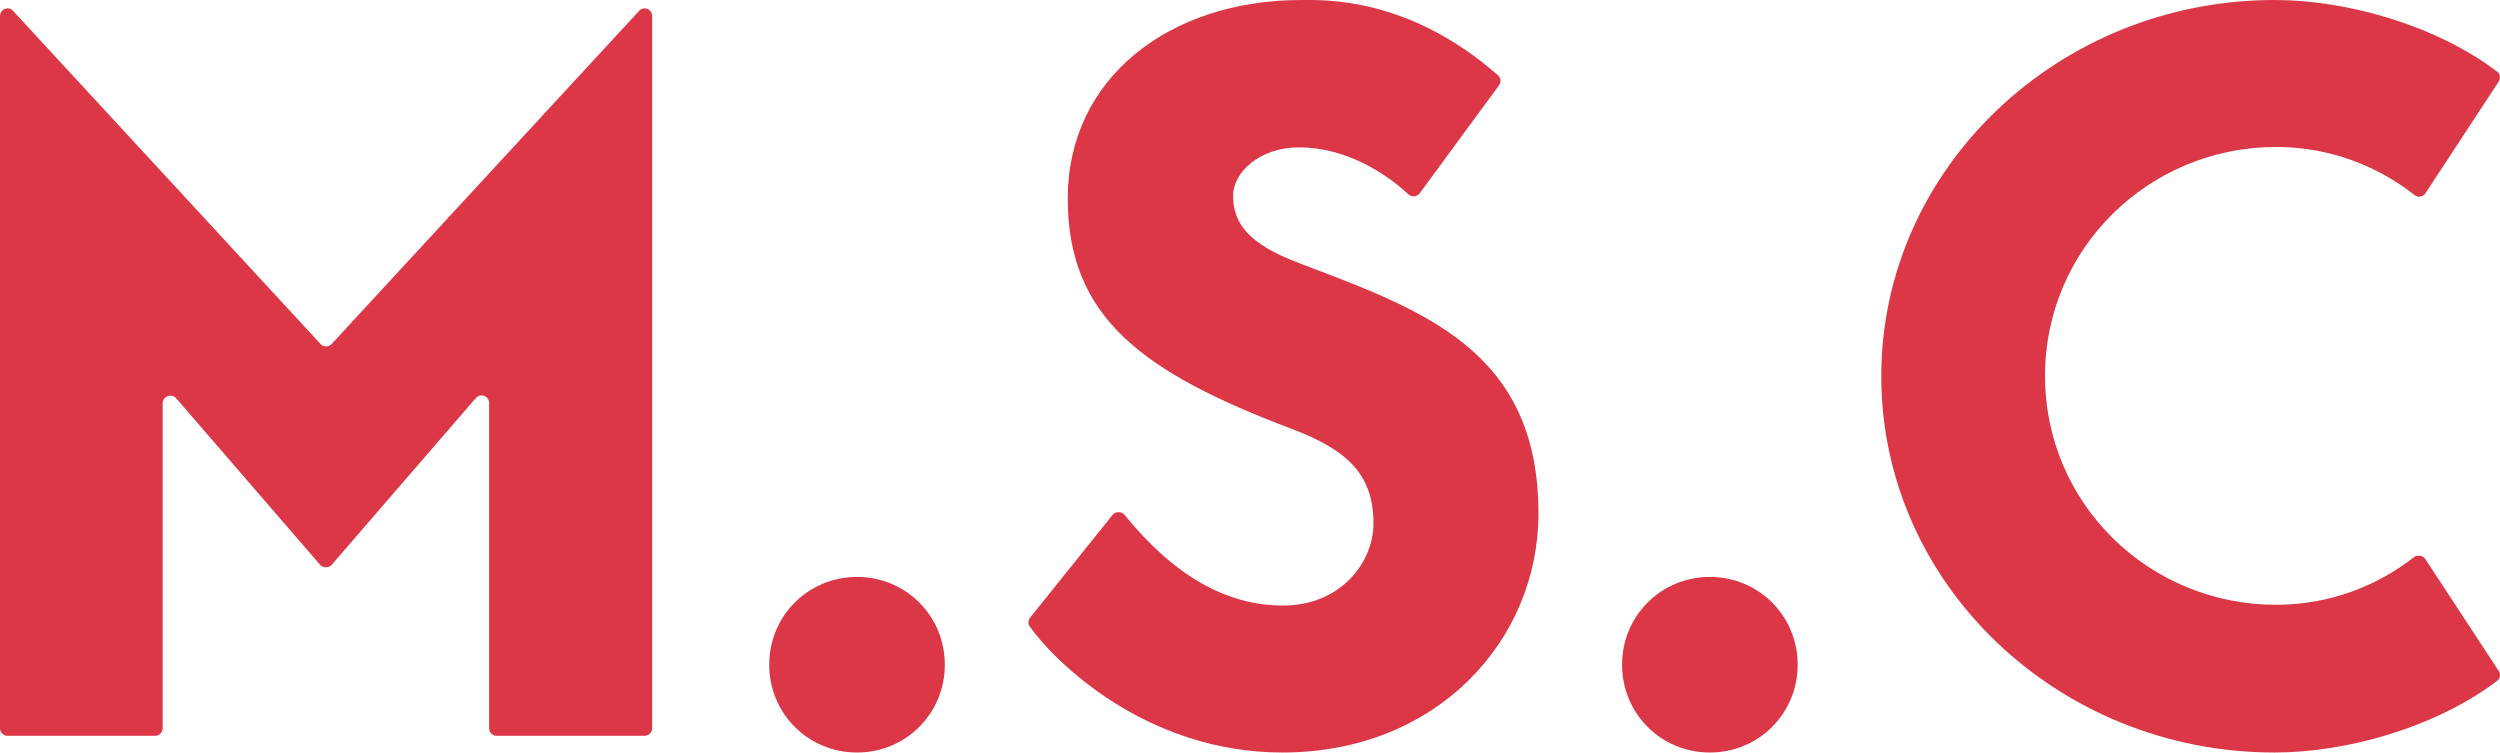
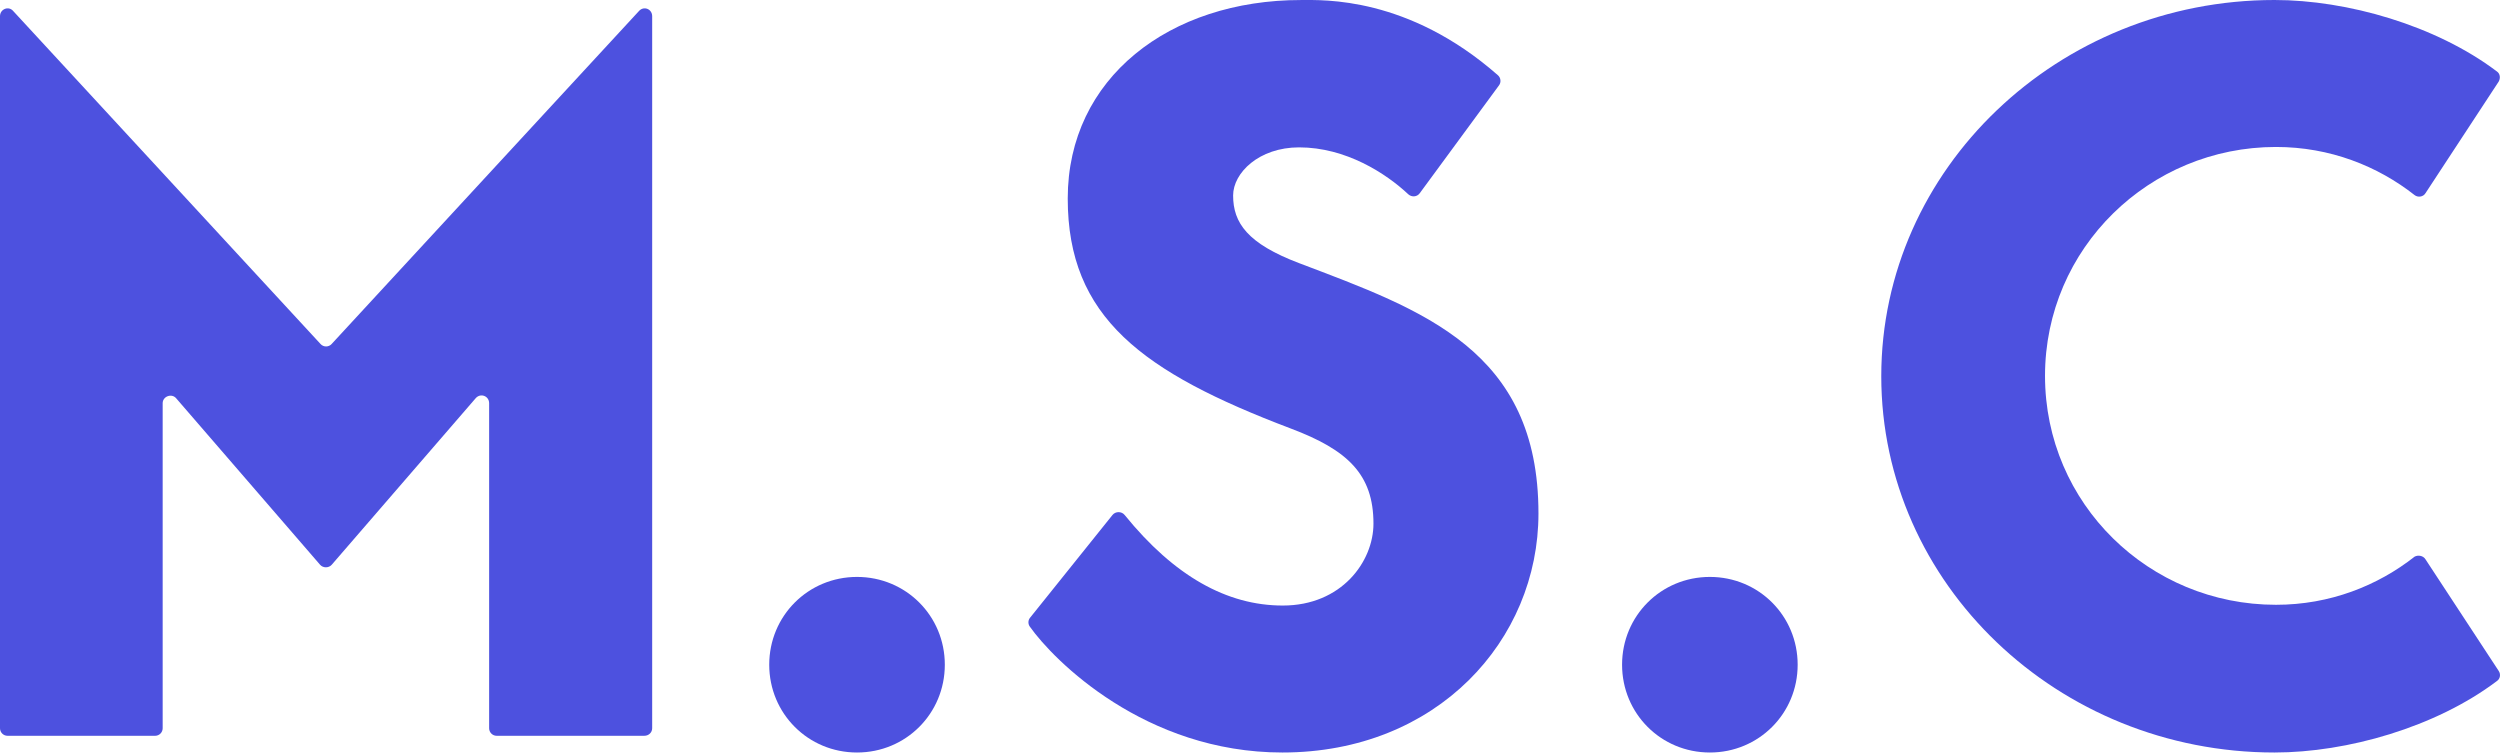
<svg xmlns="http://www.w3.org/2000/svg" width="299" height="90" viewBox="0 0 299 90" fill="none">
-   <path d="M77.059 88H59.397C58.904 88 58.5 87.594 58.5 87.097V48.221C58.5 47.363 57.469 46.957 56.886 47.634L39.672 67.546C39.314 67.952 38.641 67.952 38.283 67.546L21.069 47.634C20.531 47.002 19.455 47.408 19.455 48.221V87.097C19.455 87.594 19.052 88 18.559 88H0.897C0.403 88 0 87.594 0 87.097V1.94C0 1.082 1.031 0.676 1.569 1.308L38.328 41.132C38.686 41.538 39.314 41.538 39.672 41.132L76.431 1.308C77.014 0.676 78 1.082 78 1.94V87.097C78 87.594 77.597 88 77.059 88Z" fill="#DB3746" />
-   <path d="M92 79.5C92 73.657 96.657 69 102.5 69C108.343 69 113 73.657 113 79.5C113 85.343 108.343 90 102.5 90C96.657 90 92 85.343 92 79.5Z" fill="#DB3746" />
-   <path d="M184 61.41C184 76.559 171.887 90 153.378 90C136.956 90 126.023 78.986 123.165 74.941C122.938 74.626 122.938 74.176 123.21 73.862L133.055 61.59C133.417 61.14 134.143 61.14 134.506 61.59C140.449 68.917 146.755 72.423 153.424 72.423C160.455 72.423 164.266 67.164 164.266 62.623C164.266 56.734 161.181 53.812 154.376 51.25C136.593 44.507 127.701 37.944 127.701 23.739C127.701 9.309 139.905 0.003 155.601 0.003C158.278 0.003 168.394 -0.446 179.146 8.994C179.509 9.309 179.554 9.848 179.282 10.208L169.801 23.109C169.483 23.559 168.848 23.604 168.44 23.244C165.763 20.727 160.954 17.625 155.374 17.625C150.566 17.625 147.481 20.682 147.481 23.379C147.481 26.661 149.205 29.133 155.374 31.471C170.164 37.09 184 41.855 184 61.41Z" fill="#DB3746" />
-   <path d="M194 79.5C194 73.657 198.657 69 204.5 69C210.343 69 215 73.657 215 79.5C215 85.343 210.343 90 204.5 90C198.657 90 194 85.343 194 79.5Z" fill="#DB3746" />
-   <path d="M290.087 66.893L298.846 80.245C299.115 80.649 299.026 81.189 298.621 81.459C291.3 86.988 280.699 90 272.03 90C246.112 90 225 69.815 225 45C225 20.185 246.157 0 272.03 0C280.699 0 291.3 3.012 298.621 8.541C299.026 8.811 299.071 9.351 298.846 9.755L290.087 23.107C289.817 23.556 289.188 23.646 288.784 23.332C284.382 19.87 278.678 17.577 272.209 17.577C257.072 17.577 244.584 29.67 244.584 44.955C244.584 60.24 257.027 72.333 272.209 72.333C278.678 72.333 284.382 70.04 288.784 66.578C289.188 66.354 289.817 66.444 290.087 66.893Z" fill="#DB3746" />
+   <path d="M77.059 88H59.397C58.904 88 58.5 87.594 58.5 87.097V48.221C58.5 47.363 57.469 46.957 56.886 47.634L39.672 67.546C39.314 67.952 38.641 67.952 38.283 67.546L21.069 47.634C20.531 47.002 19.455 47.408 19.455 48.221V87.097C19.455 87.594 19.052 88 18.559 88H0.897C0.403 88 0 87.594 0 87.097V1.94C0 1.082 1.031 0.676 1.569 1.308L38.328 41.132C38.686 41.538 39.314 41.538 39.672 41.132L76.431 1.308C77.014 0.676 78 1.082 78 1.94V87.097C78 87.594 77.597 88 77.059 88Z" fill="#4D51DF" />
+   <path d="M92 79.5C92 73.657 96.657 69 102.5 69C108.343 69 113 73.657 113 79.5C113 85.343 108.343 90 102.5 90C96.657 90 92 85.343 92 79.5Z" fill="#4D51DF" />
+   <path d="M184 61.41C184 76.559 171.887 90 153.378 90C136.956 90 126.023 78.986 123.165 74.941C122.938 74.626 122.938 74.176 123.21 73.862L133.055 61.59C133.417 61.14 134.143 61.14 134.506 61.59C140.449 68.917 146.755 72.423 153.424 72.423C160.455 72.423 164.266 67.164 164.266 62.623C164.266 56.734 161.181 53.812 154.376 51.25C136.593 44.507 127.701 37.944 127.701 23.739C127.701 9.309 139.905 0.003 155.601 0.003C158.278 0.003 168.394 -0.446 179.146 8.994C179.509 9.309 179.554 9.848 179.282 10.208L169.801 23.109C169.483 23.559 168.848 23.604 168.44 23.244C165.763 20.727 160.954 17.625 155.374 17.625C150.566 17.625 147.481 20.682 147.481 23.379C147.481 26.661 149.205 29.133 155.374 31.471C170.164 37.09 184 41.855 184 61.41Z" fill="#4D51DF" />
+   <path d="M194 79.5C194 73.657 198.657 69 204.5 69C210.343 69 215 73.657 215 79.5C215 85.343 210.343 90 204.5 90C198.657 90 194 85.343 194 79.5Z" fill="#4D51DF" />
+   <path d="M290.087 66.893L298.846 80.245C299.115 80.649 299.026 81.189 298.621 81.459C291.3 86.988 280.699 90 272.03 90C246.112 90 225 69.815 225 45C225 20.185 246.157 0 272.03 0C280.699 0 291.3 3.012 298.621 8.541C299.026 8.811 299.071 9.351 298.846 9.755L290.087 23.107C289.817 23.556 289.188 23.646 288.784 23.332C284.382 19.87 278.678 17.577 272.209 17.577C257.072 17.577 244.584 29.67 244.584 44.955C244.584 60.24 257.027 72.333 272.209 72.333C278.678 72.333 284.382 70.04 288.784 66.578C289.188 66.354 289.817 66.444 290.087 66.893Z" fill="#4D51DF" />
</svg>
